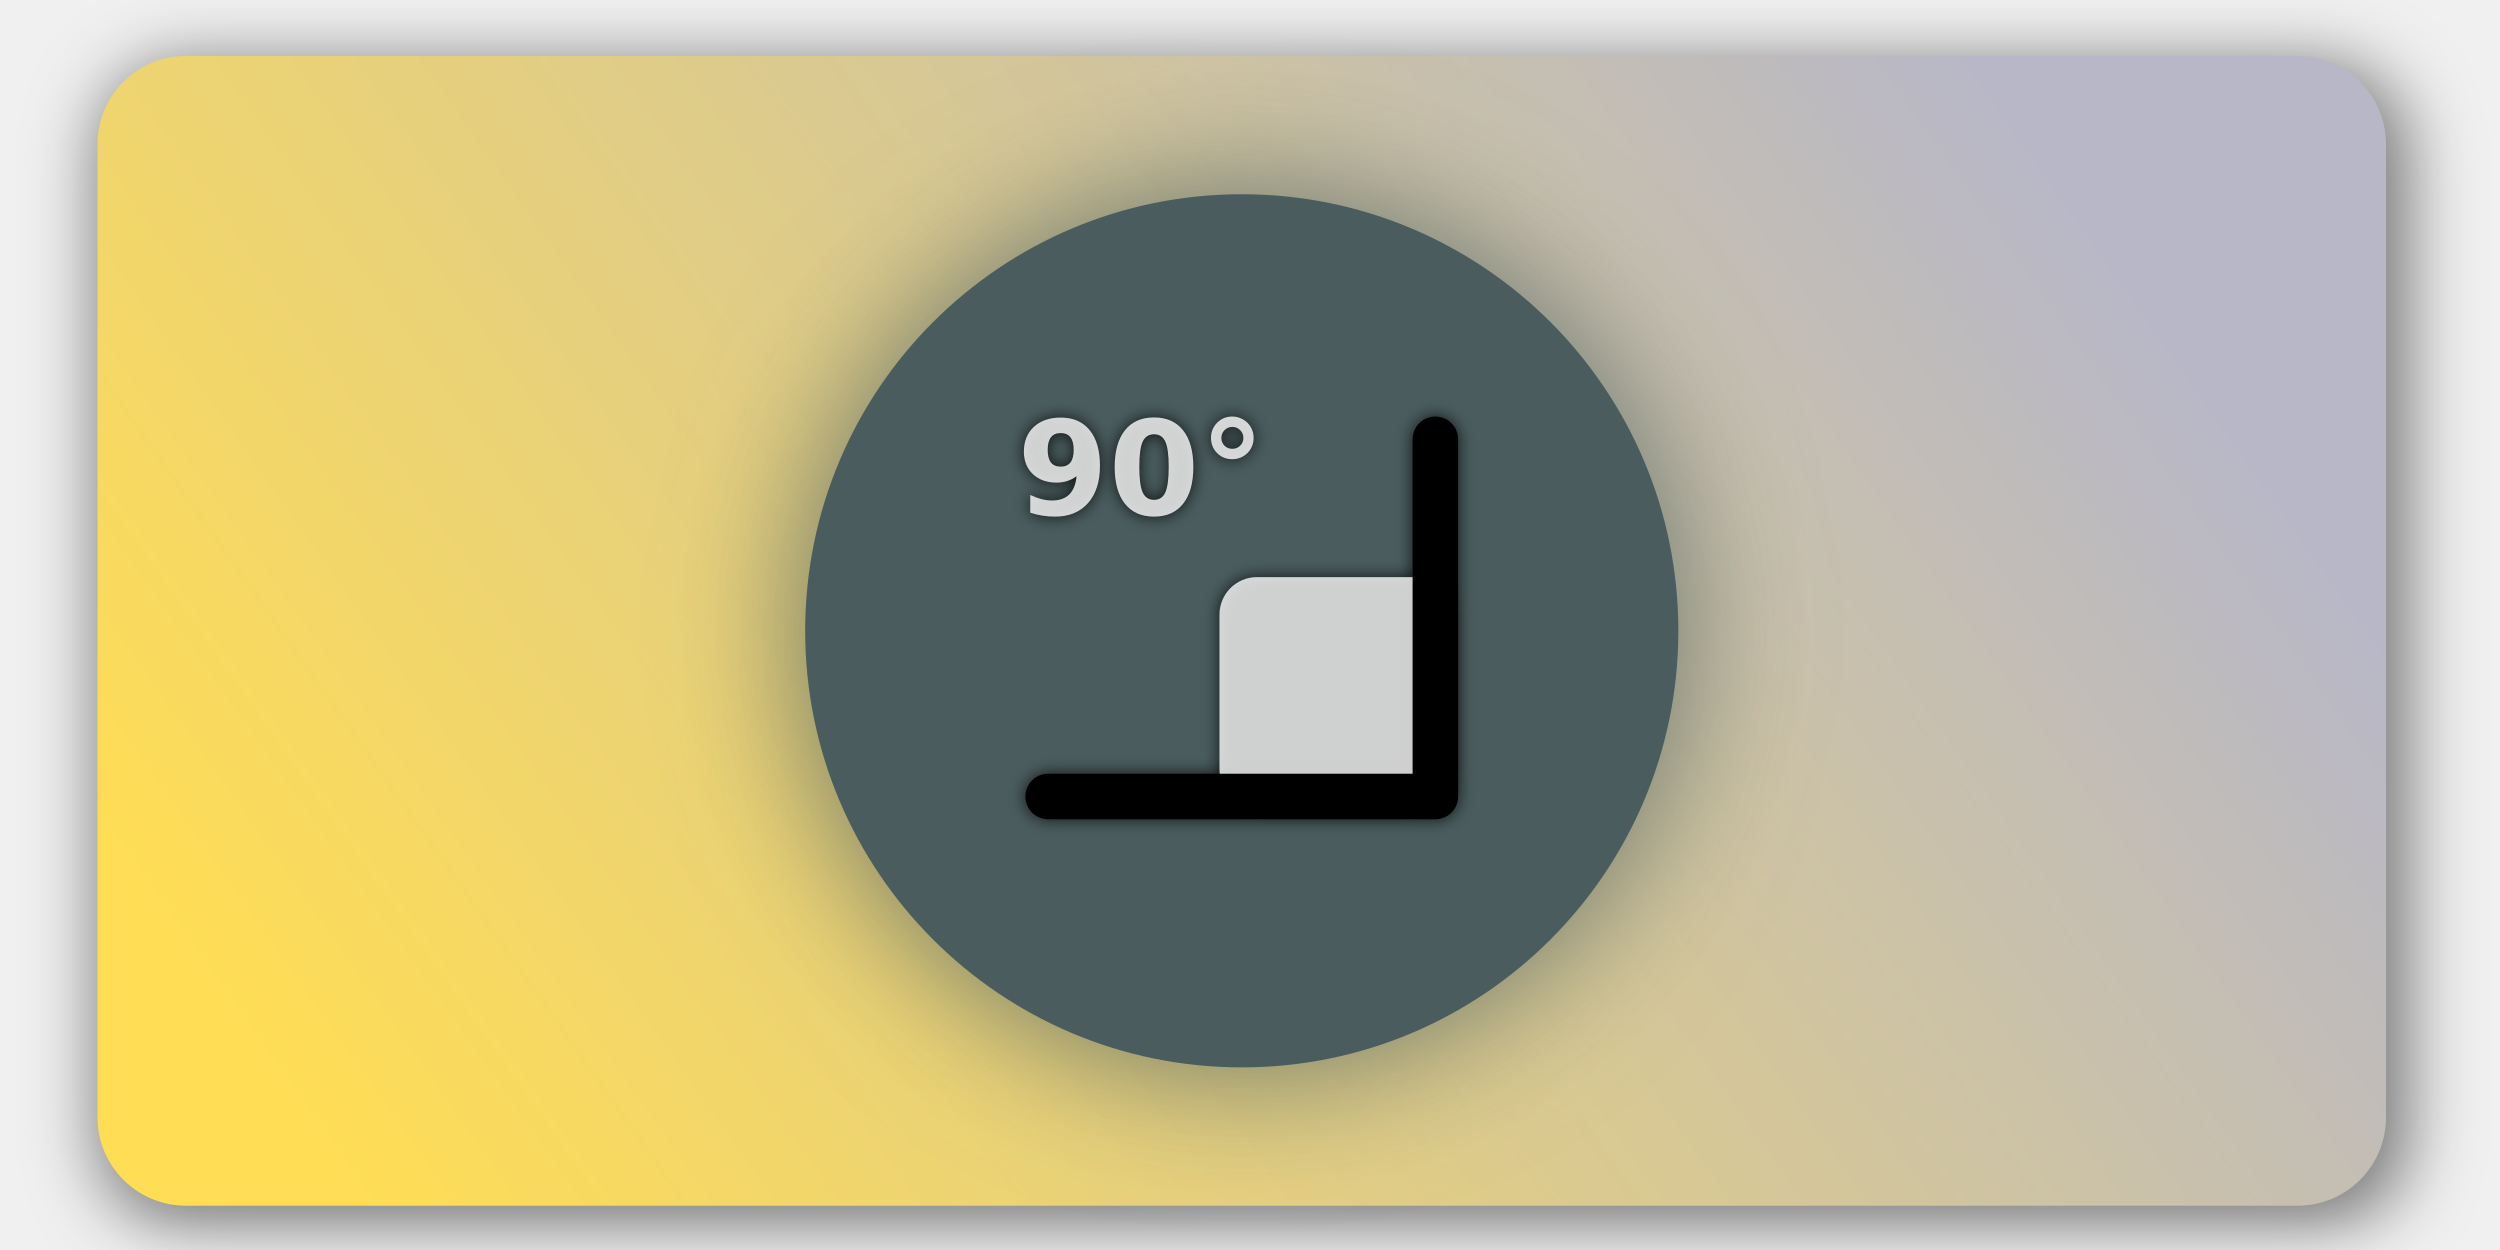
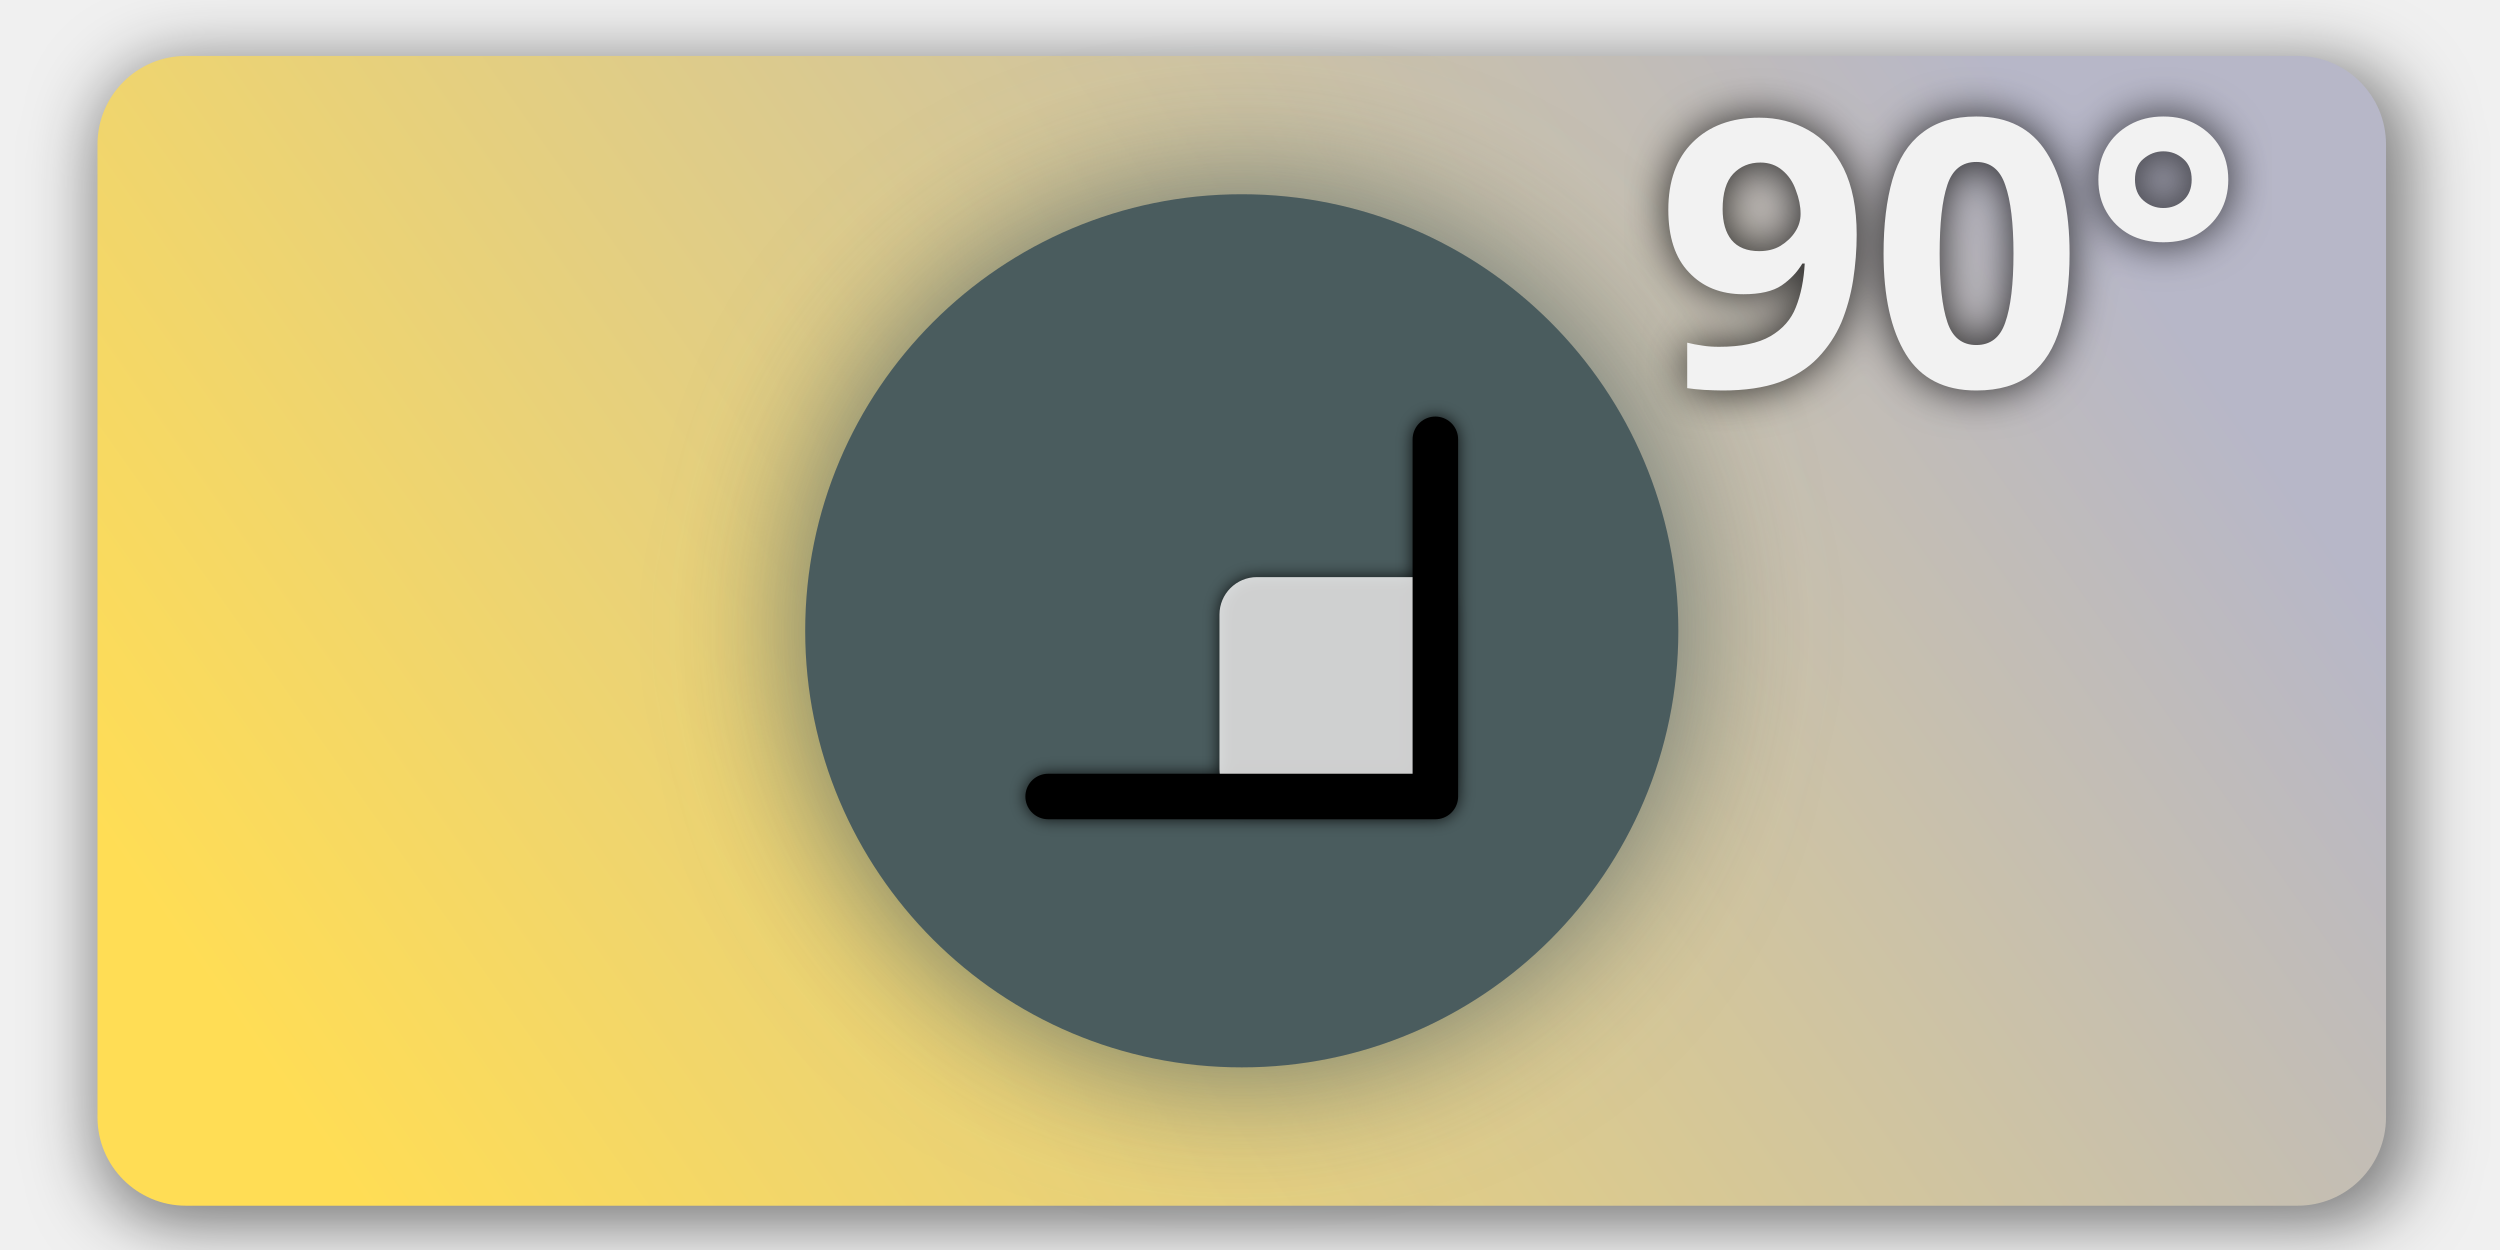
<svg xmlns="http://www.w3.org/2000/svg" xmlns:xlink="http://www.w3.org/1999/xlink" width="250" height="125" viewBox="0 0 66.146 33.073" version="1.1" id="svg5">
  <defs id="defs2">
    <linearGradient id="linearGradient13774">
      <stop style="stop-color:#b7b7c8;stop-opacity:1;" offset="0" id="stop13770" />
      <stop style="stop-color:#ffdd55;stop-opacity:1;" offset="1" id="stop13772" />
    </linearGradient>
    <filter style="color-interpolation-filters:sRGB" id="filter13127" x="-0.036" y="-0.072" width="1.072" height="1.143">
      <feGaussianBlur stdDeviation="0.919" id="feGaussianBlur13129" />
    </filter>
    <linearGradient xlink:href="#linearGradient13774" id="linearGradient13776" x1="52.154" y1="0.951" x2="9.016" y2="31.372" gradientUnits="userSpaceOnUse" />
    <filter style="color-interpolation-filters:sRGB" id="filter13799" x="-0.192" y="-0.192" width="1.384" height="1.384">
      <feGaussianBlur stdDeviation="1.848" id="feGaussianBlur13801" />
    </filter>
-     <filter style="color-interpolation-filters:sRGB" id="filter5850" x="-0.257" y="-0.198" width="1.515" height="1.395">
-       <feGaussianBlur stdDeviation="0.216" id="feGaussianBlur5852" />
-     </filter>
-     <filter style="color-interpolation-filters:sRGB" id="filter5854" x="-0.249" y="-0.197" width="1.497" height="1.395">
-       <feGaussianBlur stdDeviation="0.216" id="feGaussianBlur5856" />
-     </filter>
-     <filter style="color-interpolation-filters:sRGB" id="filter5858" x="-0.459" y="-0.459" width="1.918" height="1.918">
-       <feGaussianBlur stdDeviation="0.216" id="feGaussianBlur5860" />
-     </filter>
    <filter style="color-interpolation-filters:sRGB" id="filter5862" x="-0.085" y="-0.085" width="1.17" height="1.17">
      <feGaussianBlur stdDeviation="0.216" id="feGaussianBlur5864" />
    </filter>
    <filter style="color-interpolation-filters:sRGB" id="filter5866" x="-0.109" y="-0.118" width="1.219" height="1.237">
      <feGaussianBlur stdDeviation="0.216" id="feGaussianBlur5868" />
+     </filter>
+     <filter style="color-interpolation-filters:sRGB" id="filter5113" x="-0.078" y="-0.178" width="1.155" height="1.356">
+       <feGaussianBlur stdDeviation="0.559" id="feGaussianBlur5115" />
    </filter>
  </defs>
  <g id="layer1">
    <rect style="display:inline;opacity:0.5;fill:#000000;fill-opacity:1;stroke-width:0.556;stroke-linecap:round;stroke-linejoin:round;filter:url(#filter13127)" id="rect13119" width="61.139" height="30.78" x="2.58" y="1.667" ry="2.367" />
    <g id="g5932" transform="translate(0.5291667,0.5291667)">
      <rect style="display:inline;fill:url(#linearGradient13776);fill-opacity:1;stroke-width:0.55;stroke-linecap:round;stroke-linejoin:round" id="rect1946" width="60.551" height="30.421" x="2.05" y="0.951" ry="2.34" />
      <circle style="display:inline;opacity:0.8;fill:#4a5c5e;fill-opacity:1;stroke:none;stroke-width:0.499;stroke-linecap:round;stroke-linejoin:round;filter:url(#filter13799)" id="circle13797" cx="32.326" cy="16.161" r="11.551" />
      <circle style="display:inline;fill:#4a5c5e;fill-opacity:1;stroke:none;stroke-width:0.499;stroke-linecap:round;stroke-linejoin:round" id="path1207" cx="32.326" cy="16.161" r="11.551" />
-       <path d="m 26.73,13.035 v -0.468 q 0.156,0.073 0.298,0.11 0.142,0.036 0.281,0.036 0.291,0 0.454,-0.161 0.163,-0.163 0.191,-0.481 -0.115,0.085 -0.246,0.127 -0.13,0.042 -0.283,0.042 -0.388,0 -0.627,-0.225 -0.237,-0.227 -0.237,-0.596 0,-0.408 0.264,-0.654 0.266,-0.246 0.712,-0.246 0.495,0 0.766,0.334 0.271,0.334 0.271,0.944 0,0.627 -0.317,0.986 -0.317,0.357 -0.869,0.357 -0.178,0 -0.341,-0.027 -0.163,-0.025 -0.318,-0.078 z m 0.805,-1.218 q 0.171,0 0.258,-0.11 0.086,-0.112 0.086,-0.334 0,-0.22 -0.086,-0.332 -0.086,-0.112 -0.258,-0.112 -0.171,0 -0.258,0.112 -0.086,0.112 -0.086,0.332 0,0.222 0.086,0.334 0.086,0.11 0.258,0.11 z" style="font-size:3.47px;font-family:NordiquePro-Bold;-inkscape-font-specification:'sans-serif, Bold';opacity:0.8;fill:#000000;stroke:none;stroke-width:0.776;stroke-linecap:round;stroke-linejoin:round;filter:url(#filter5850)" id="path5812" />
-       <path d="m 30.393,11.823 q 0,-0.474 -0.09,-0.667 -0.088,-0.195 -0.298,-0.195 -0.21,0 -0.3,0.195 -0.09,0.193 -0.09,0.667 0,0.479 0.09,0.676 0.09,0.197 0.3,0.197 0.208,0 0.298,-0.197 0.09,-0.197 0.09,-0.676 z m 0.652,0.005 q 0,0.629 -0.271,0.971 -0.271,0.341 -0.769,0.341 -0.5,0 -0.771,-0.341 -0.271,-0.342 -0.271,-0.971 0,-0.63 0.271,-0.971 0.271,-0.342 0.771,-0.342 0.498,0 0.769,0.342 0.271,0.341 0.271,0.971 z" style="font-size:3.47px;font-family:NordiquePro-Bold;-inkscape-font-specification:'sans-serif, Bold';opacity:0.8;fill:#000000;stroke:none;stroke-width:0.776;stroke-linecap:round;stroke-linejoin:round;filter:url(#filter5854)" id="path5814" />
-       <path d="m 32.078,10.766 q -0.122,0 -0.207,0.085 -0.085,0.085 -0.085,0.207 0,0.122 0.083,0.205 0.085,0.083 0.208,0.083 0.122,0 0.207,-0.083 0.085,-0.085 0.085,-0.205 0,-0.122 -0.086,-0.207 -0.085,-0.085 -0.205,-0.085 z m 0,-0.274 q 0.112,0 0.215,0.044 0.103,0.042 0.185,0.122 0.08,0.081 0.12,0.183 0.042,0.102 0.042,0.217 0,0.114 -0.042,0.217 -0.041,0.102 -0.117,0.178 -0.081,0.081 -0.186,0.125 -0.105,0.042 -0.22,0.042 -0.239,0 -0.402,-0.161 -0.161,-0.163 -0.161,-0.402 0,-0.239 0.163,-0.402 0.164,-0.164 0.403,-0.164 z" style="font-size:3.47px;font-family:NordiquePro-Bold;-inkscape-font-specification:'sans-serif, Bold';display:inline;opacity:0.8;fill:#000000;stroke:none;stroke-width:0.776;stroke-linecap:round;stroke-linejoin:round;filter:url(#filter5858)" id="path5816" />
      <rect style="display:inline;opacity:0.8;fill:#000000;stroke:none;stroke-width:2.456;stroke-linecap:round;stroke-linejoin:round;stroke-dasharray:none;filter:url(#filter5862)" id="rect5825" width="6.077" height="6.077" x="31.736" y="14.74" ry="0.992" />
      <path style="opacity:0.8;fill:none;stroke:#000000;stroke-width:1.204;stroke-linecap:round;stroke-linejoin:round;stroke-dasharray:none;filter:url(#filter5866)" d="M 27.203,20.545 H 37.448 V 11.094" id="path5827" />
      <rect style="display:inline;opacity:0.8;fill:#ffffff;stroke:none;stroke-width:2.456;stroke-linecap:round;stroke-linejoin:round;stroke-dasharray:none" id="rect1348" width="6.077" height="6.077" x="31.736" y="14.74" ry="0.992" />
      <path style="display:inline;opacity:1;fill:none;stroke:#000000;stroke-width:1.204;stroke-linecap:round;stroke-linejoin:round;stroke-dasharray:none" d="M 27.203,20.545 H 37.448 V 11.094" id="path582" />
-       <path d="m 26.73,13.035 v -0.468 q 0.156,0.073 0.298,0.11 0.142,0.036 0.281,0.036 0.291,0 0.454,-0.161 0.163,-0.163 0.191,-0.481 -0.115,0.085 -0.246,0.127 -0.13,0.042 -0.283,0.042 -0.388,0 -0.627,-0.225 -0.237,-0.227 -0.237,-0.596 0,-0.408 0.264,-0.654 0.266,-0.246 0.712,-0.246 0.495,0 0.766,0.334 0.271,0.334 0.271,0.944 0,0.627 -0.317,0.986 -0.317,0.357 -0.869,0.357 -0.178,0 -0.341,-0.027 -0.163,-0.025 -0.318,-0.078 z m 0.805,-1.218 q 0.171,0 0.258,-0.11 0.086,-0.112 0.086,-0.334 0,-0.22 -0.086,-0.332 -0.086,-0.112 -0.258,-0.112 -0.171,0 -0.258,0.112 -0.086,0.112 -0.086,0.332 0,0.222 0.086,0.334 0.086,0.11 0.258,0.11 z" style="font-size:3.47px;font-family:NordiquePro-Bold;-inkscape-font-specification:'sans-serif, Bold';display:inline;opacity:0.8;fill:#ffffff;stroke-width:0.776;stroke-linecap:round;stroke-linejoin:round" id="path5829" />
-       <path d="m 30.393,11.823 q 0,-0.474 -0.09,-0.667 -0.088,-0.195 -0.298,-0.195 -0.21,0 -0.3,0.195 -0.09,0.193 -0.09,0.667 0,0.479 0.09,0.676 0.09,0.197 0.3,0.197 0.208,0 0.298,-0.197 0.09,-0.197 0.09,-0.676 z m 0.652,0.005 q 0,0.629 -0.271,0.971 -0.271,0.341 -0.769,0.341 -0.5,0 -0.771,-0.341 -0.271,-0.342 -0.271,-0.971 0,-0.63 0.271,-0.971 0.271,-0.342 0.771,-0.342 0.498,0 0.769,0.342 0.271,0.341 0.271,0.971 z" style="font-size:3.47px;font-family:NordiquePro-Bold;-inkscape-font-specification:'sans-serif, Bold';display:inline;opacity:0.8;fill:#ffffff;stroke-width:0.776;stroke-linecap:round;stroke-linejoin:round" id="path5831" />
-       <path d="m 32.078,10.766 q -0.122,0 -0.207,0.085 -0.085,0.085 -0.085,0.207 0,0.122 0.083,0.205 0.085,0.083 0.208,0.083 0.122,0 0.207,-0.083 0.085,-0.085 0.085,-0.205 0,-0.122 -0.086,-0.207 -0.085,-0.085 -0.205,-0.085 z m 0,-0.274 q 0.112,0 0.215,0.044 0.103,0.042 0.185,0.122 0.08,0.081 0.12,0.183 0.042,0.102 0.042,0.217 0,0.114 -0.042,0.217 -0.041,0.102 -0.117,0.178 -0.081,0.081 -0.186,0.125 -0.105,0.042 -0.22,0.042 -0.239,0 -0.402,-0.161 -0.161,-0.163 -0.161,-0.402 0,-0.239 0.163,-0.402 0.164,-0.164 0.403,-0.164 z" style="font-size:3.47px;font-family:NordiquePro-Bold;-inkscape-font-specification:'sans-serif, Bold';display:inline;opacity:0.8;fill:#ffffff;stroke-width:0.776;stroke-linecap:round;stroke-linejoin:round" id="path5833" />
    </g>
+     <text xml:space="preserve" style="font-style:normal;font-variant:normal;font-weight:bold;font-stretch:normal;font-size:9.878px;font-family:sans-serif;-inkscape-font-specification:'sans-serif, Bold';font-variant-ligatures:normal;font-variant-caps:normal;font-variant-numeric:normal;font-variant-east-asian:normal;opacity:0.8;fill:#000000;stroke-width:1.204;stroke-linecap:round;stroke-linejoin:round;filter:url(#filter5113)" x="43.83" y="10.24" id="text5111">
+       <tspan id="tspan5109" style="font-style:normal;font-variant:normal;font-weight:bold;font-stretch:normal;font-size:9.878px;font-family:sans-serif;-inkscape-font-specification:'sans-serif, Bold';font-variant-ligatures:normal;font-variant-caps:normal;font-variant-numeric:normal;font-variant-east-asian:normal;fill:#000000;stroke-width:1.204" x="43.83" y="10.24">90°</tspan>
+     </text>
+     <text xml:space="preserve" style="font-style:normal;font-variant:normal;font-weight:bold;font-stretch:normal;font-size:9.878px;font-family:sans-serif;-inkscape-font-specification:'sans-serif, Bold';font-variant-ligatures:normal;font-variant-caps:normal;font-variant-numeric:normal;font-variant-east-asian:normal;opacity:1;fill:#f2f2f2;stroke-width:1.204;stroke-linecap:round;stroke-linejoin:round" x="43.83" y="10.24" id="text4744">
+       <tspan id="tspan4742" style="font-style:normal;font-variant:normal;font-weight:bold;font-stretch:normal;font-size:9.878px;font-family:sans-serif;-inkscape-font-specification:'sans-serif, Bold';font-variant-ligatures:normal;font-variant-caps:normal;font-variant-numeric:normal;font-variant-east-asian:normal;fill:#f2f2f2;stroke-width:1.204" x="43.83" y="10.24">90°</tspan>
+     </text>
  </g>
</svg>
